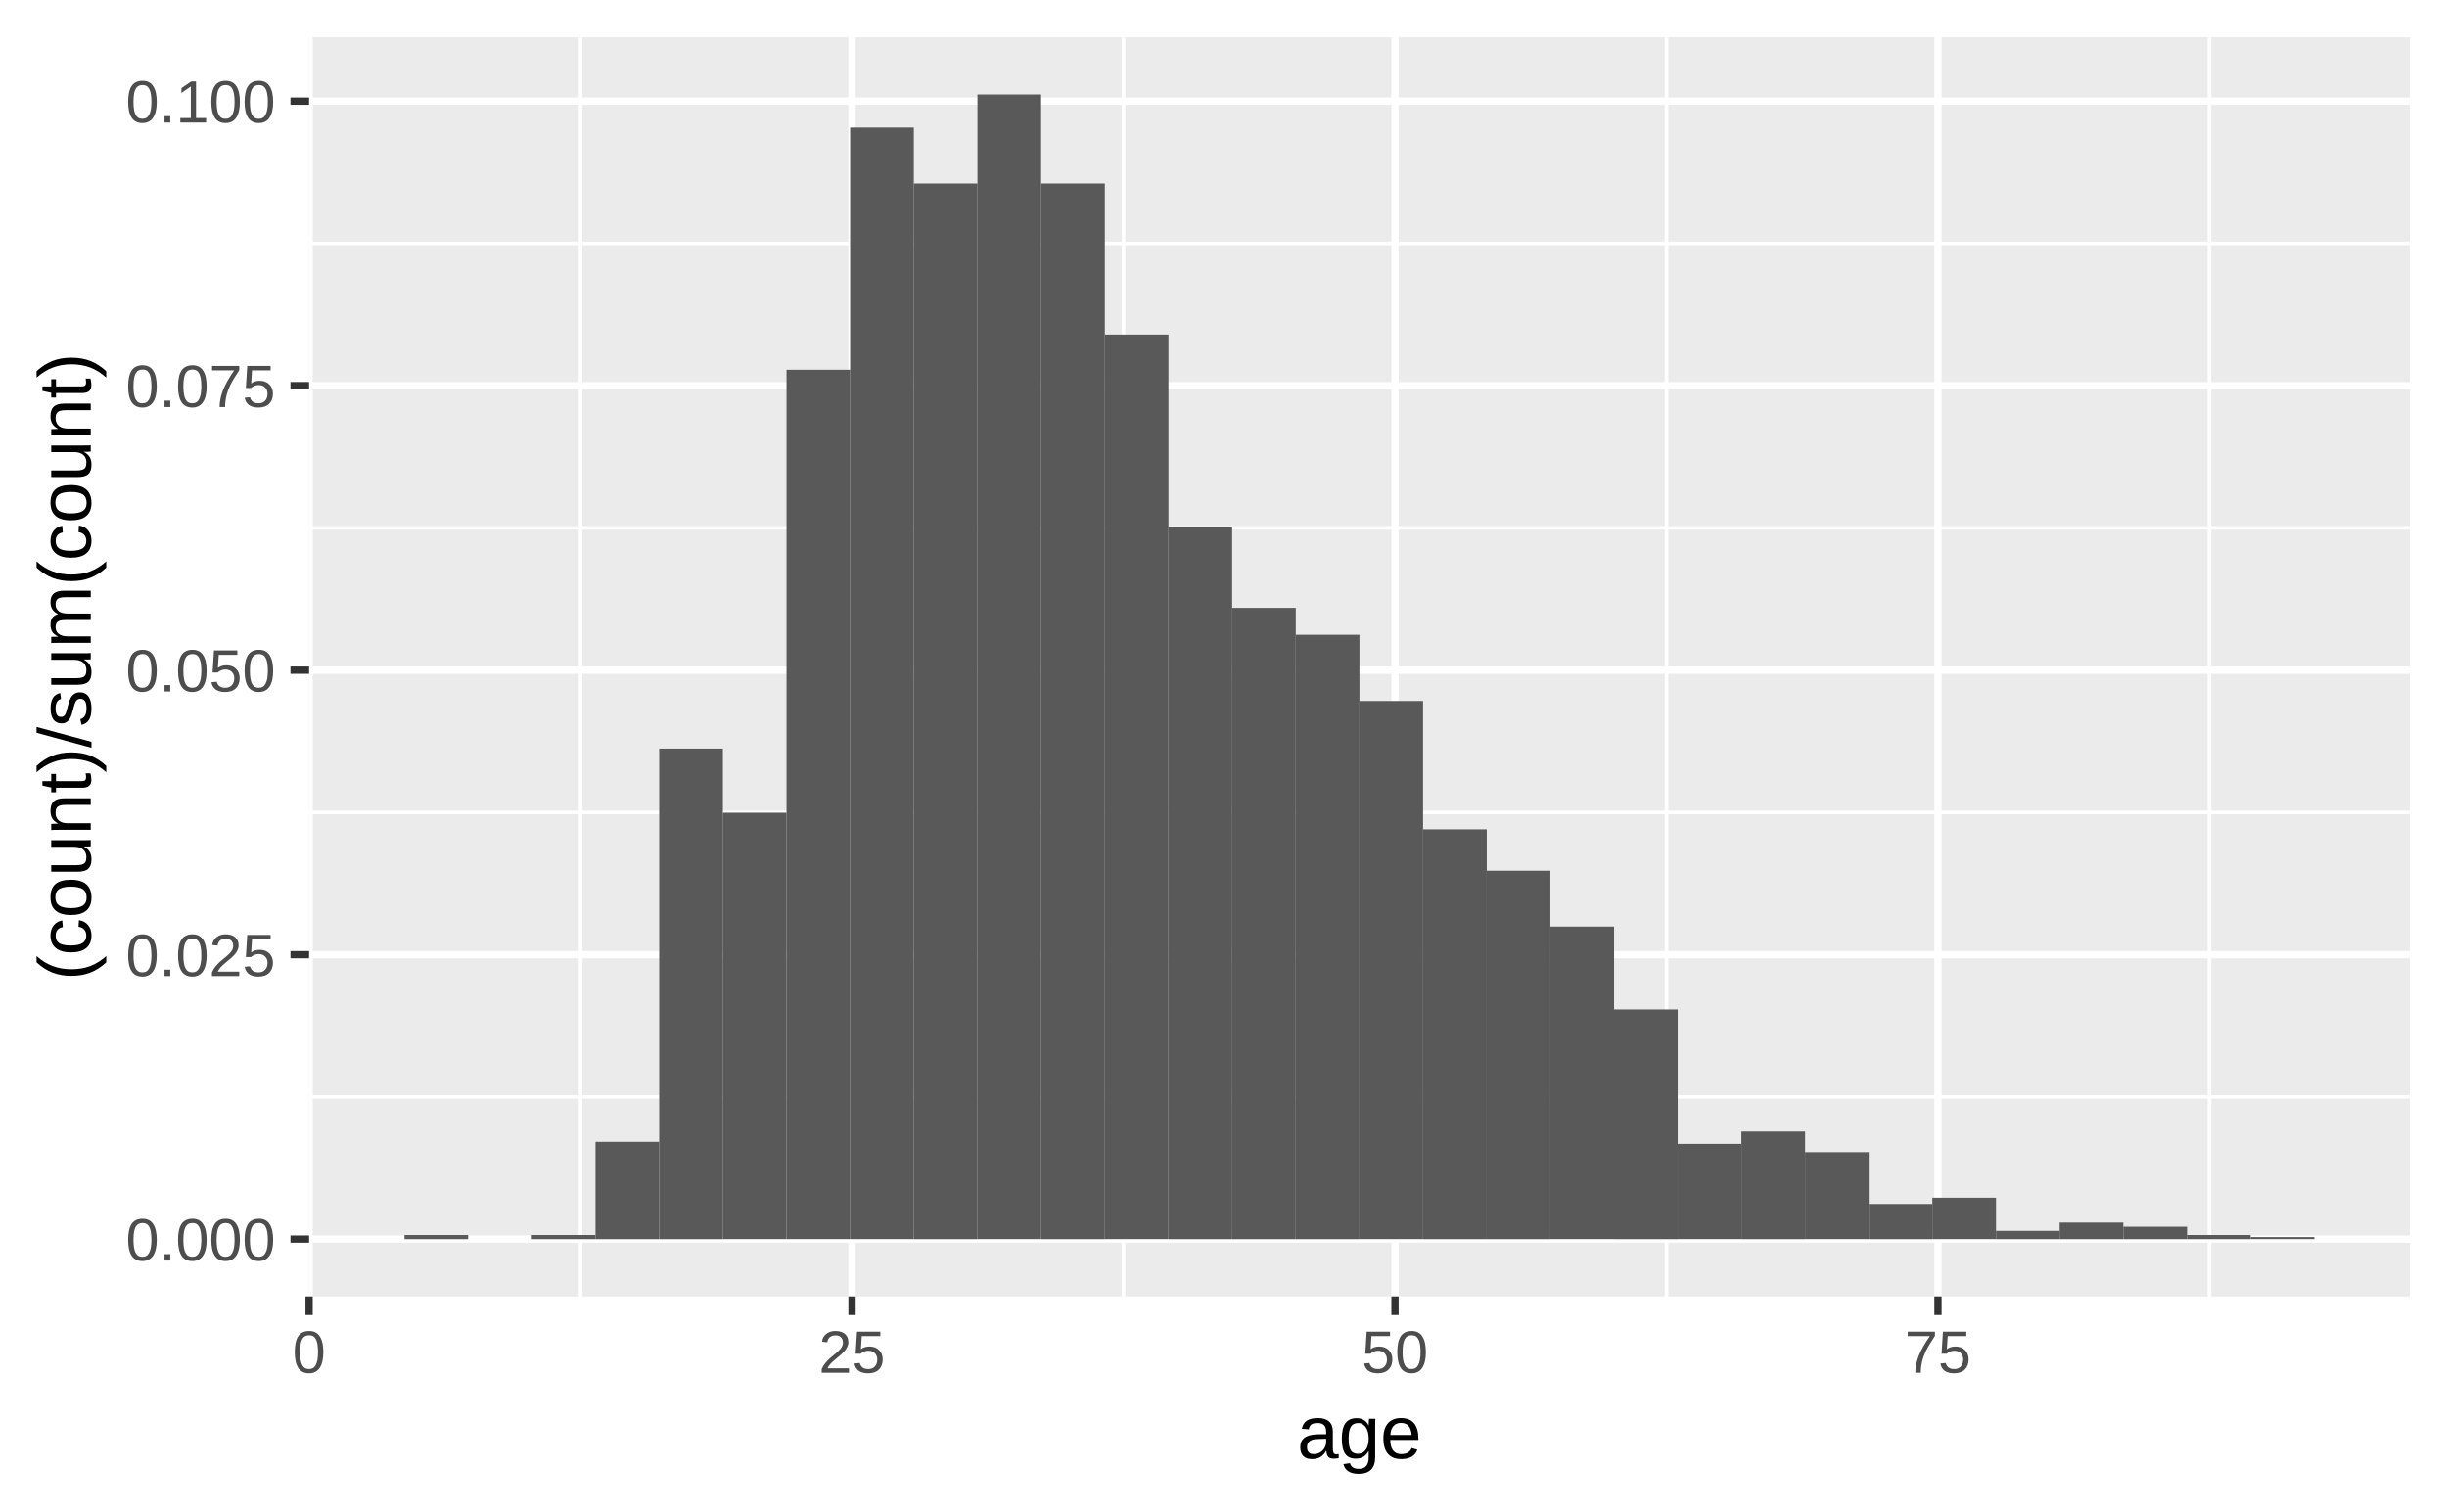
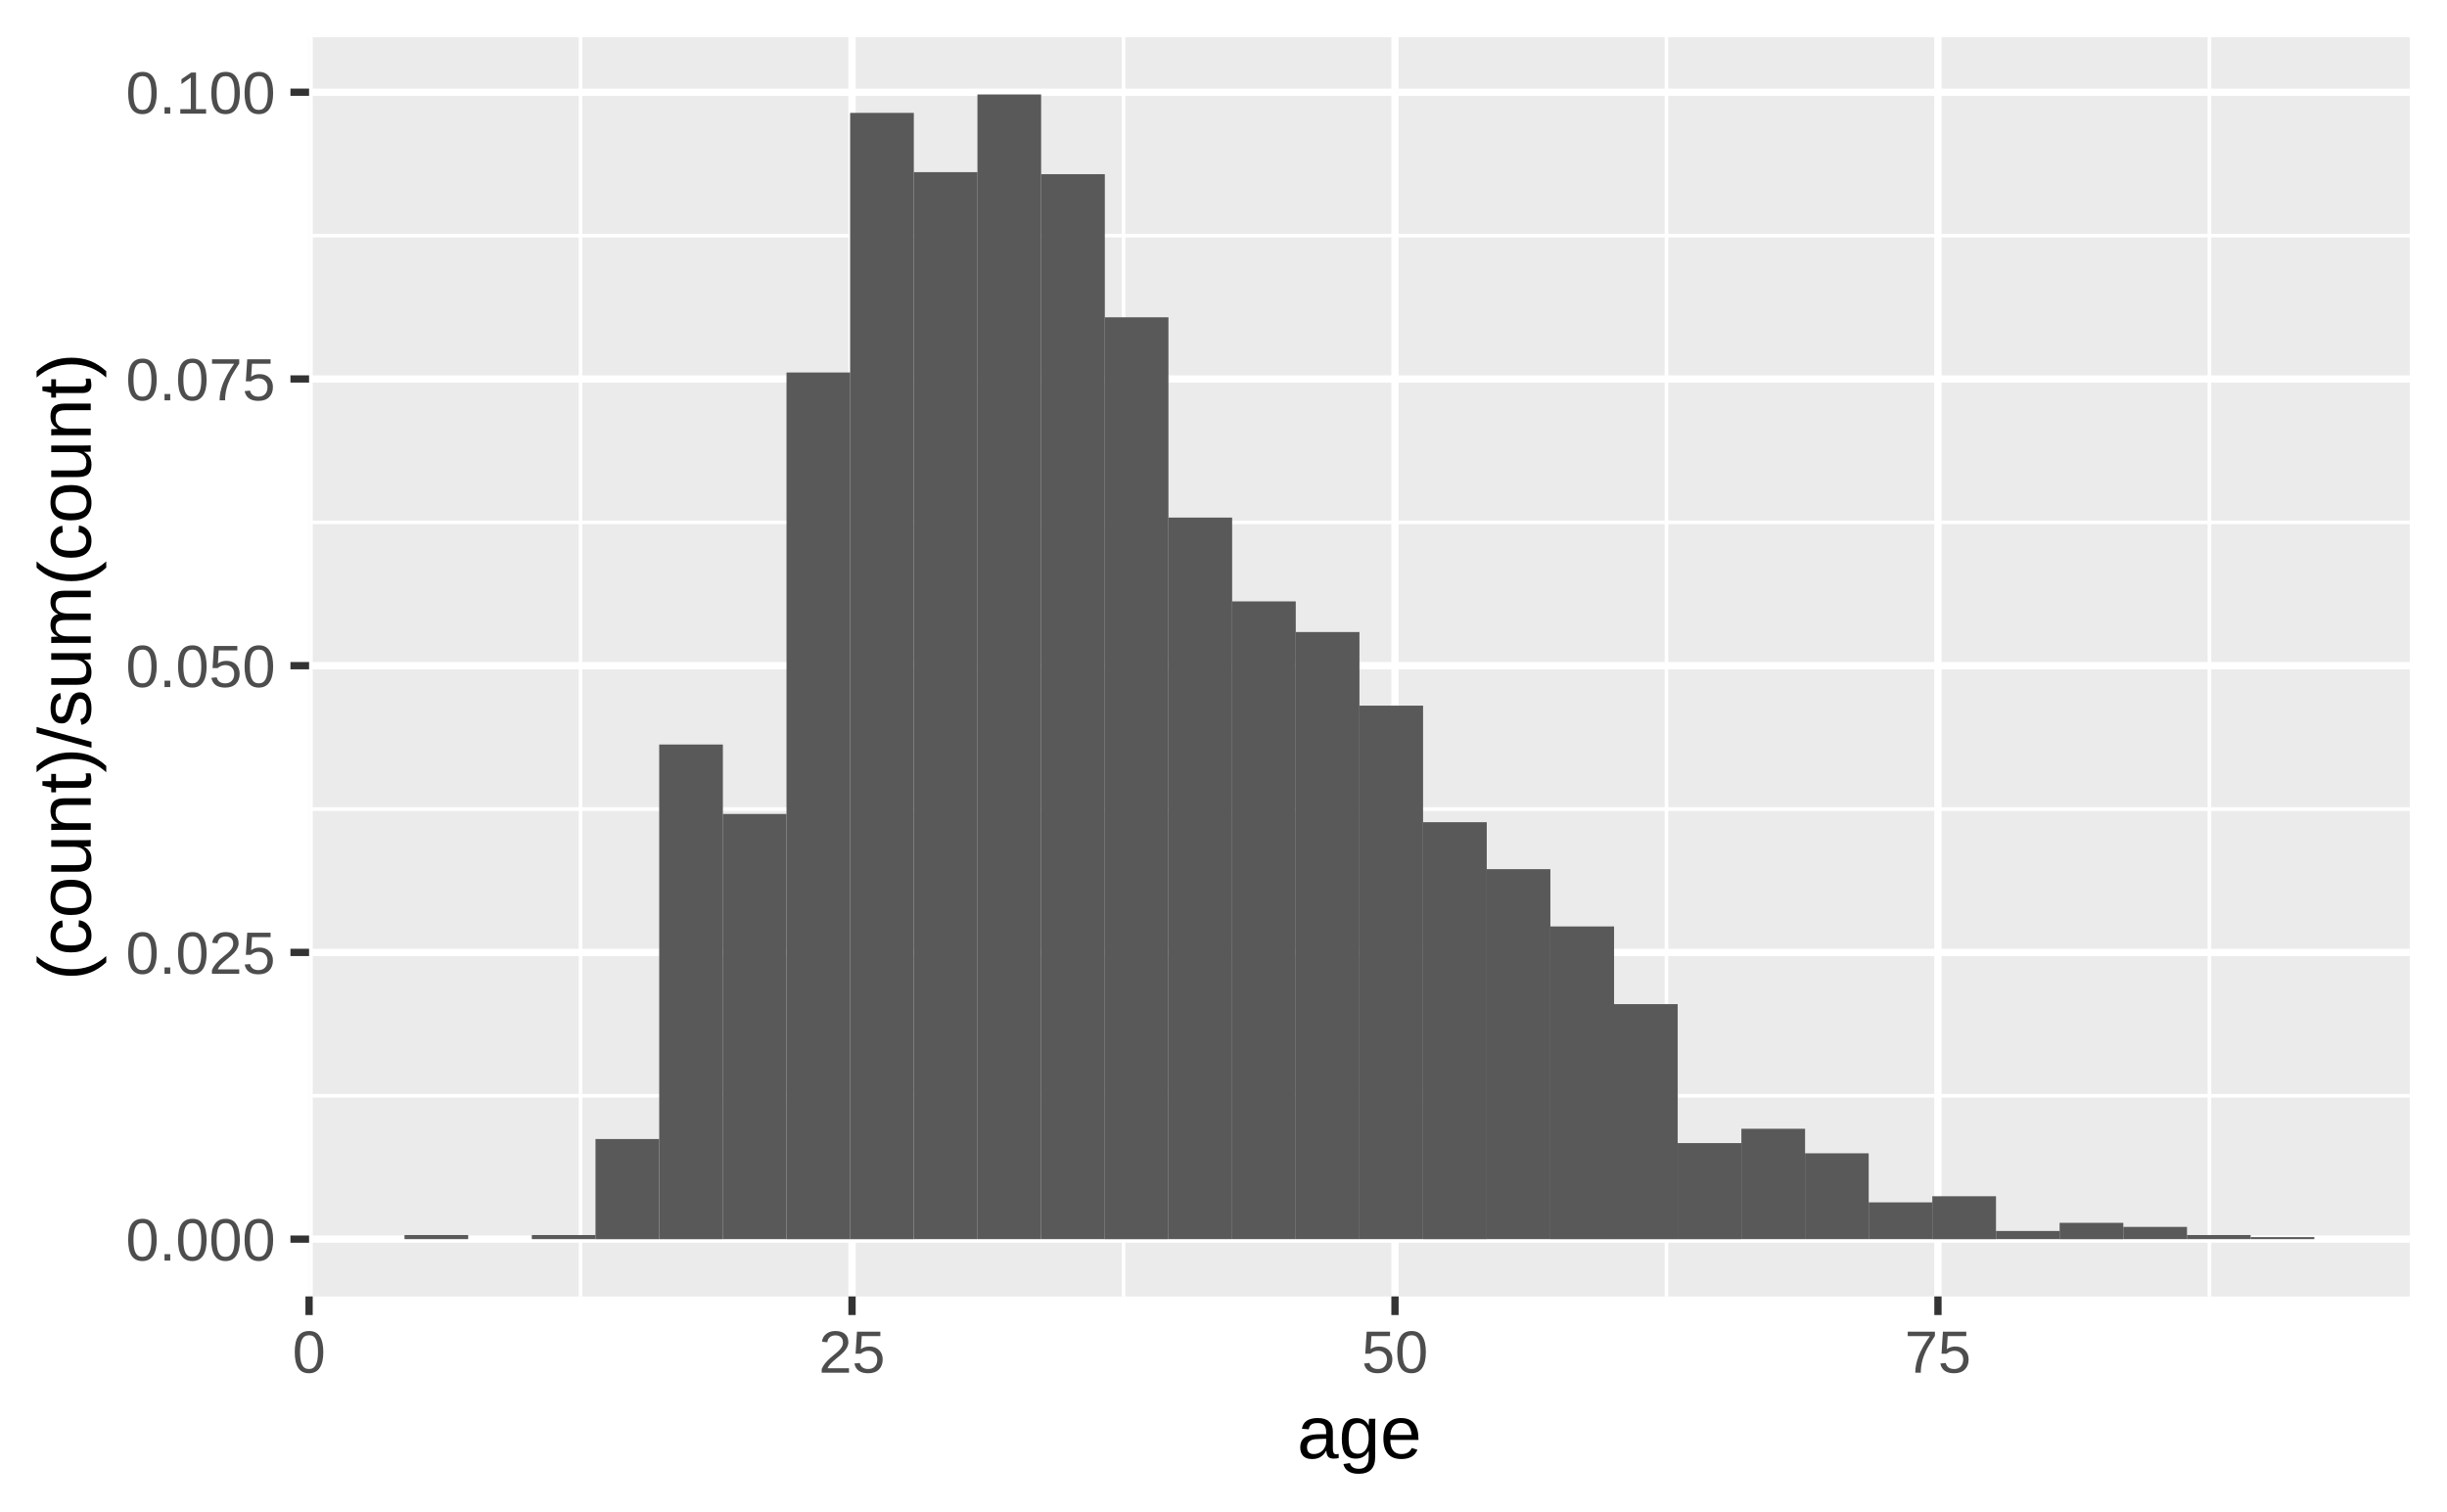
<svg xmlns="http://www.w3.org/2000/svg" viewBox="0 0 360.00 222.48">
  <defs>
    <style type="text/css">
    line, polyline, polygon, path, rect, circle {
      fill: none;
      stroke: #000000;
      stroke-linecap: round;
      stroke-linejoin: round;
      stroke-miterlimit: 10.00;
    }
  </style>
  </defs>
  <rect width="100%" height="100%" style="stroke: none; fill: #FFFFFF;" />
  <rect x="0.00" y="0.00" width="360.00" height="222.48" style="stroke-width: 1.07; stroke: #FFFFFF; fill: #FFFFFF;" />
  <defs>
    <clipPath id="cpNDUuNDd8MzU0LjUyfDE5MC43Nnw1LjQ4">
      <rect x="45.47" y="5.48" width="309.05" height="185.28" />
    </clipPath>
  </defs>
  <rect x="45.47" y="5.48" width="309.05" height="185.28" style="stroke-width: 1.07; stroke: none; fill: #EBEBEB;" clip-path="url(#cpNDUuNDd8MzU0LjUyfDE5MC43Nnw1LjQ4)" />
-   <polyline points="45.47,161.40 354.52,161.40 " style="stroke-width: 0.53; stroke: #FFFFFF; stroke-linecap: butt;" clip-path="url(#cpNDUuNDd8MzU0LjUyfDE5MC43Nnw1LjQ4)" />
-   <polyline points="45.47,119.54 354.52,119.54 " style="stroke-width: 0.53; stroke: #FFFFFF; stroke-linecap: butt;" clip-path="url(#cpNDUuNDd8MzU0LjUyfDE5MC43Nnw1LjQ4)" />
-   <polyline points="45.47,77.67 354.52,77.67 " style="stroke-width: 0.53; stroke: #FFFFFF; stroke-linecap: butt;" clip-path="url(#cpNDUuNDd8MzU0LjUyfDE5MC43Nnw1LjQ4)" />
-   <polyline points="45.47,35.81 354.52,35.81 " style="stroke-width: 0.53; stroke: #FFFFFF; stroke-linecap: butt;" clip-path="url(#cpNDUuNDd8MzU0LjUyfDE5MC43Nnw1LjQ4)" />
+   <polyline points="45.47,161.24 354.52,161.24 " style="stroke-width: 0.53; stroke: #FFFFFF; stroke-linecap: butt;" clip-path="url(#cpNDUuNDd8MzU0LjUyfDE5MC43Nnw1LjQ4)" />
+   <polyline points="45.47,119.05 354.52,119.05 " style="stroke-width: 0.53; stroke: #FFFFFF; stroke-linecap: butt;" clip-path="url(#cpNDUuNDd8MzU0LjUyfDE5MC43Nnw1LjQ4)" />
+   <polyline points="45.47,76.86 354.52,76.86 " style="stroke-width: 0.53; stroke: #FFFFFF; stroke-linecap: butt;" clip-path="url(#cpNDUuNDd8MzU0LjUyfDE5MC43Nnw1LjQ4)" />
+   <polyline points="45.47,34.67 354.52,34.67 " style="stroke-width: 0.53; stroke: #FFFFFF; stroke-linecap: butt;" clip-path="url(#cpNDUuNDd8MzU0LjUyfDE5MC43Nnw1LjQ4)" />
  <polyline points="85.41,190.76 85.41,5.48 " style="stroke-width: 0.53; stroke: #FFFFFF; stroke-linecap: butt;" clip-path="url(#cpNDUuNDd8MzU0LjUyfDE5MC43Nnw1LjQ4)" />
  <polyline points="165.29,190.76 165.29,5.48 " style="stroke-width: 0.53; stroke: #FFFFFF; stroke-linecap: butt;" clip-path="url(#cpNDUuNDd8MzU0LjUyfDE5MC43Nnw1LjQ4)" />
  <polyline points="245.17,190.76 245.17,5.48 " style="stroke-width: 0.53; stroke: #FFFFFF; stroke-linecap: butt;" clip-path="url(#cpNDUuNDd8MzU0LjUyfDE5MC43Nnw1LjQ4)" />
  <polyline points="325.05,190.76 325.05,5.48 " style="stroke-width: 0.53; stroke: #FFFFFF; stroke-linecap: butt;" clip-path="url(#cpNDUuNDd8MzU0LjUyfDE5MC43Nnw1LjQ4)" />
  <polyline points="45.47,182.33 354.52,182.33 " style="stroke-width: 1.07; stroke: #FFFFFF; stroke-linecap: butt;" clip-path="url(#cpNDUuNDd8MzU0LjUyfDE5MC43Nnw1LjQ4)" />
-   <polyline points="45.47,140.47 354.52,140.47 " style="stroke-width: 1.07; stroke: #FFFFFF; stroke-linecap: butt;" clip-path="url(#cpNDUuNDd8MzU0LjUyfDE5MC43Nnw1LjQ4)" />
-   <polyline points="45.47,98.61 354.52,98.61 " style="stroke-width: 1.07; stroke: #FFFFFF; stroke-linecap: butt;" clip-path="url(#cpNDUuNDd8MzU0LjUyfDE5MC43Nnw1LjQ4)" />
-   <polyline points="45.47,56.74 354.52,56.74 " style="stroke-width: 1.07; stroke: #FFFFFF; stroke-linecap: butt;" clip-path="url(#cpNDUuNDd8MzU0LjUyfDE5MC43Nnw1LjQ4)" />
-   <polyline points="45.47,14.88 354.52,14.88 " style="stroke-width: 1.07; stroke: #FFFFFF; stroke-linecap: butt;" clip-path="url(#cpNDUuNDd8MzU0LjUyfDE5MC43Nnw1LjQ4)" />
+   <polyline points="45.47,140.14 354.52,140.14 " style="stroke-width: 1.07; stroke: #FFFFFF; stroke-linecap: butt;" clip-path="url(#cpNDUuNDd8MzU0LjUyfDE5MC43Nnw1LjQ4)" />
+   <polyline points="45.47,97.95 354.52,97.95 " style="stroke-width: 1.07; stroke: #FFFFFF; stroke-linecap: butt;" clip-path="url(#cpNDUuNDd8MzU0LjUyfDE5MC43Nnw1LjQ4)" />
+   <polyline points="45.47,55.76 354.52,55.76 " style="stroke-width: 1.07; stroke: #FFFFFF; stroke-linecap: butt;" clip-path="url(#cpNDUuNDd8MzU0LjUyfDE5MC43Nnw1LjQ4)" />
+   <polyline points="45.47,13.57 354.52,13.57 " style="stroke-width: 1.07; stroke: #FFFFFF; stroke-linecap: butt;" clip-path="url(#cpNDUuNDd8MzU0LjUyfDE5MC43Nnw1LjQ4)" />
  <polyline points="45.47,190.76 45.47,5.48 " style="stroke-width: 1.07; stroke: #FFFFFF; stroke-linecap: butt;" clip-path="url(#cpNDUuNDd8MzU0LjUyfDE5MC43Nnw1LjQ4)" />
  <polyline points="125.35,190.76 125.35,5.48 " style="stroke-width: 1.07; stroke: #FFFFFF; stroke-linecap: butt;" clip-path="url(#cpNDUuNDd8MzU0LjUyfDE5MC43Nnw1LjQ4)" />
  <polyline points="205.23,190.76 205.23,5.48 " style="stroke-width: 1.07; stroke: #FFFFFF; stroke-linecap: butt;" clip-path="url(#cpNDUuNDd8MzU0LjUyfDE5MC43Nnw1LjQ4)" />
  <polyline points="285.11,190.76 285.11,5.48 " style="stroke-width: 1.07; stroke: #FFFFFF; stroke-linecap: butt;" clip-path="url(#cpNDUuNDd8MzU0LjUyfDE5MC43Nnw1LjQ4)" />
-   <rect x="59.51" y="181.73" width="9.37" height="0.61" style="stroke-width: 1.07; stroke: none; stroke-linecap: square; stroke-linejoin: miter; fill: #595959;" clip-path="url(#cpNDUuNDd8MzU0LjUyfDE5MC43Nnw1LjQ4)" />
+   <rect x="59.51" y="181.73" width="9.37" height="0.60" style="stroke-width: 1.07; stroke: none; stroke-linecap: square; stroke-linejoin: miter; fill: #595959;" clip-path="url(#cpNDUuNDd8MzU0LjUyfDE5MC43Nnw1LjQ4)" />
  <rect x="68.88" y="182.33" width="9.37" height="0.00" style="stroke-width: 1.07; stroke: none; stroke-linecap: square; stroke-linejoin: miter; fill: #595959;" clip-path="url(#cpNDUuNDd8MzU0LjUyfDE5MC43Nnw1LjQ4)" />
-   <rect x="78.24" y="181.73" width="9.37" height="0.61" style="stroke-width: 1.07; stroke: none; stroke-linecap: square; stroke-linejoin: miter; fill: #595959;" clip-path="url(#cpNDUuNDd8MzU0LjUyfDE5MC43Nnw1LjQ4)" />
-   <rect x="87.61" y="168.02" width="9.37" height="14.32" style="stroke-width: 1.07; stroke: none; stroke-linecap: square; stroke-linejoin: miter; fill: #595959;" clip-path="url(#cpNDUuNDd8MzU0LjUyfDE5MC43Nnw1LjQ4)" />
-   <rect x="96.98" y="110.15" width="9.37" height="72.19" style="stroke-width: 1.07; stroke: none; stroke-linecap: square; stroke-linejoin: miter; fill: #595959;" clip-path="url(#cpNDUuNDd8MzU0LjUyfDE5MC43Nnw1LjQ4)" />
-   <rect x="106.34" y="119.59" width="9.37" height="62.74" style="stroke-width: 1.07; stroke: none; stroke-linecap: square; stroke-linejoin: miter; fill: #595959;" clip-path="url(#cpNDUuNDd8MzU0LjUyfDE5MC43Nnw1LjQ4)" />
-   <rect x="115.71" y="54.41" width="9.37" height="127.92" style="stroke-width: 1.07; stroke: none; stroke-linecap: square; stroke-linejoin: miter; fill: #595959;" clip-path="url(#cpNDUuNDd8MzU0LjUyfDE5MC43Nnw1LjQ4)" />
-   <rect x="125.07" y="18.77" width="9.37" height="163.56" style="stroke-width: 1.07; stroke: none; stroke-linecap: square; stroke-linejoin: miter; fill: #595959;" clip-path="url(#cpNDUuNDd8MzU0LjUyfDE5MC43Nnw1LjQ4)" />
-   <rect x="134.44" y="27.00" width="9.37" height="155.34" style="stroke-width: 1.07; stroke: none; stroke-linecap: square; stroke-linejoin: miter; fill: #595959;" clip-path="url(#cpNDUuNDd8MzU0LjUyfDE5MC43Nnw1LjQ4)" />
+   <rect x="78.24" y="181.73" width="9.37" height="0.60" style="stroke-width: 1.07; stroke: none; stroke-linecap: square; stroke-linejoin: miter; fill: #595959;" clip-path="url(#cpNDUuNDd8MzU0LjUyfDE5MC43Nnw1LjQ4)" />
+   <rect x="87.61" y="167.60" width="9.37" height="14.74" style="stroke-width: 1.07; stroke: none; stroke-linecap: square; stroke-linejoin: miter; fill: #595959;" clip-path="url(#cpNDUuNDd8MzU0LjUyfDE5MC43Nnw1LjQ4)" />
+   <rect x="96.98" y="109.55" width="9.37" height="72.79" style="stroke-width: 1.07; stroke: none; stroke-linecap: square; stroke-linejoin: miter; fill: #595959;" clip-path="url(#cpNDUuNDd8MzU0LjUyfDE5MC43Nnw1LjQ4)" />
+   <rect x="106.34" y="119.77" width="9.37" height="62.56" style="stroke-width: 1.07; stroke: none; stroke-linecap: square; stroke-linejoin: miter; fill: #595959;" clip-path="url(#cpNDUuNDd8MzU0LjUyfDE5MC43Nnw1LjQ4)" />
+   <rect x="115.71" y="54.81" width="9.37" height="127.53" style="stroke-width: 1.07; stroke: none; stroke-linecap: square; stroke-linejoin: miter; fill: #595959;" clip-path="url(#cpNDUuNDd8MzU0LjUyfDE5MC43Nnw1LjQ4)" />
+   <rect x="125.07" y="16.61" width="9.37" height="165.73" style="stroke-width: 1.07; stroke: none; stroke-linecap: square; stroke-linejoin: miter; fill: #595959;" clip-path="url(#cpNDUuNDd8MzU0LjUyfDE5MC43Nnw1LjQ4)" />
+   <rect x="134.44" y="25.33" width="9.37" height="157.00" style="stroke-width: 1.07; stroke: none; stroke-linecap: square; stroke-linejoin: miter; fill: #595959;" clip-path="url(#cpNDUuNDd8MzU0LjUyfDE5MC43Nnw1LjQ4)" />
  <rect x="143.80" y="13.90" width="9.37" height="168.43" style="stroke-width: 1.07; stroke: none; stroke-linecap: square; stroke-linejoin: miter; fill: #595959;" clip-path="url(#cpNDUuNDd8MzU0LjUyfDE5MC43Nnw1LjQ4)" />
-   <rect x="153.17" y="27.00" width="9.37" height="155.34" style="stroke-width: 1.07; stroke: none; stroke-linecap: square; stroke-linejoin: miter; fill: #595959;" clip-path="url(#cpNDUuNDd8MzU0LjUyfDE5MC43Nnw1LjQ4)" />
-   <rect x="162.53" y="49.23" width="9.37" height="133.10" style="stroke-width: 1.07; stroke: none; stroke-linecap: square; stroke-linejoin: miter; fill: #595959;" clip-path="url(#cpNDUuNDd8MzU0LjUyfDE5MC43Nnw1LjQ4)" />
-   <rect x="171.90" y="77.56" width="9.37" height="104.78" style="stroke-width: 1.07; stroke: none; stroke-linecap: square; stroke-linejoin: miter; fill: #595959;" clip-path="url(#cpNDUuNDd8MzU0LjUyfDE5MC43Nnw1LjQ4)" />
-   <rect x="181.26" y="89.44" width="9.37" height="92.90" style="stroke-width: 1.07; stroke: none; stroke-linecap: square; stroke-linejoin: miter; fill: #595959;" clip-path="url(#cpNDUuNDd8MzU0LjUyfDE5MC43Nnw1LjQ4)" />
-   <rect x="190.63" y="93.40" width="9.37" height="88.94" style="stroke-width: 1.07; stroke: none; stroke-linecap: square; stroke-linejoin: miter; fill: #595959;" clip-path="url(#cpNDUuNDd8MzU0LjUyfDE5MC43Nnw1LjQ4)" />
-   <rect x="199.99" y="103.14" width="9.37" height="79.19" style="stroke-width: 1.07; stroke: none; stroke-linecap: square; stroke-linejoin: miter; fill: #595959;" clip-path="url(#cpNDUuNDd8MzU0LjUyfDE5MC43Nnw1LjQ4)" />
-   <rect x="209.36" y="122.03" width="9.37" height="60.31" style="stroke-width: 1.07; stroke: none; stroke-linecap: square; stroke-linejoin: miter; fill: #595959;" clip-path="url(#cpNDUuNDd8MzU0LjUyfDE5MC43Nnw1LjQ4)" />
-   <rect x="218.72" y="128.12" width="9.37" height="54.22" style="stroke-width: 1.07; stroke: none; stroke-linecap: square; stroke-linejoin: miter; fill: #595959;" clip-path="url(#cpNDUuNDd8MzU0LjUyfDE5MC43Nnw1LjQ4)" />
-   <rect x="228.09" y="136.34" width="9.37" height="45.99" style="stroke-width: 1.07; stroke: none; stroke-linecap: square; stroke-linejoin: miter; fill: #595959;" clip-path="url(#cpNDUuNDd8MzU0LjUyfDE5MC43Nnw1LjQ4)" />
-   <rect x="237.45" y="148.53" width="9.37" height="33.81" style="stroke-width: 1.07; stroke: none; stroke-linecap: square; stroke-linejoin: miter; fill: #595959;" clip-path="url(#cpNDUuNDd8MzU0LjUyfDE5MC43Nnw1LjQ4)" />
-   <rect x="246.82" y="168.32" width="9.37" height="14.01" style="stroke-width: 1.07; stroke: none; stroke-linecap: square; stroke-linejoin: miter; fill: #595959;" clip-path="url(#cpNDUuNDd8MzU0LjUyfDE5MC43Nnw1LjQ4)" />
-   <rect x="256.19" y="166.50" width="9.37" height="15.84" style="stroke-width: 1.07; stroke: none; stroke-linecap: square; stroke-linejoin: miter; fill: #595959;" clip-path="url(#cpNDUuNDd8MzU0LjUyfDE5MC43Nnw1LjQ4)" />
-   <rect x="265.55" y="169.54" width="9.37" height="12.79" style="stroke-width: 1.07; stroke: none; stroke-linecap: square; stroke-linejoin: miter; fill: #595959;" clip-path="url(#cpNDUuNDd8MzU0LjUyfDE5MC43Nnw1LjQ4)" />
-   <rect x="274.92" y="177.16" width="9.37" height="5.18" style="stroke-width: 1.07; stroke: none; stroke-linecap: square; stroke-linejoin: miter; fill: #595959;" clip-path="url(#cpNDUuNDd8MzU0LjUyfDE5MC43Nnw1LjQ4)" />
-   <rect x="284.28" y="176.24" width="9.37" height="6.09" style="stroke-width: 1.07; stroke: none; stroke-linecap: square; stroke-linejoin: miter; fill: #595959;" clip-path="url(#cpNDUuNDd8MzU0LjUyfDE5MC43Nnw1LjQ4)" />
-   <rect x="293.65" y="181.12" width="9.37" height="1.22" style="stroke-width: 1.07; stroke: none; stroke-linecap: square; stroke-linejoin: miter; fill: #595959;" clip-path="url(#cpNDUuNDd8MzU0LjUyfDE5MC43Nnw1LjQ4)" />
-   <rect x="303.01" y="179.90" width="9.37" height="2.44" style="stroke-width: 1.07; stroke: none; stroke-linecap: square; stroke-linejoin: miter; fill: #595959;" clip-path="url(#cpNDUuNDd8MzU0LjUyfDE5MC43Nnw1LjQ4)" />
-   <rect x="312.38" y="180.51" width="9.37" height="1.83" style="stroke-width: 1.07; stroke: none; stroke-linecap: square; stroke-linejoin: miter; fill: #595959;" clip-path="url(#cpNDUuNDd8MzU0LjUyfDE5MC43Nnw1LjQ4)" />
-   <rect x="321.74" y="181.73" width="9.37" height="0.61" style="stroke-width: 1.07; stroke: none; stroke-linecap: square; stroke-linejoin: miter; fill: #595959;" clip-path="url(#cpNDUuNDd8MzU0LjUyfDE5MC43Nnw1LjQ4)" />
+   <rect x="153.17" y="25.63" width="9.37" height="156.70" style="stroke-width: 1.07; stroke: none; stroke-linecap: square; stroke-linejoin: miter; fill: #595959;" clip-path="url(#cpNDUuNDd8MzU0LjUyfDE5MC43Nnw1LjQ4)" />
+   <rect x="162.53" y="46.69" width="9.37" height="135.65" style="stroke-width: 1.07; stroke: none; stroke-linecap: square; stroke-linejoin: miter; fill: #595959;" clip-path="url(#cpNDUuNDd8MzU0LjUyfDE5MC43Nnw1LjQ4)" />
+   <rect x="171.90" y="76.16" width="9.37" height="106.17" style="stroke-width: 1.07; stroke: none; stroke-linecap: square; stroke-linejoin: miter; fill: #595959;" clip-path="url(#cpNDUuNDd8MzU0LjUyfDE5MC43Nnw1LjQ4)" />
+   <rect x="181.26" y="88.49" width="9.37" height="93.84" style="stroke-width: 1.07; stroke: none; stroke-linecap: square; stroke-linejoin: miter; fill: #595959;" clip-path="url(#cpNDUuNDd8MzU0LjUyfDE5MC43Nnw1LjQ4)" />
+   <rect x="190.63" y="93.00" width="9.37" height="89.33" style="stroke-width: 1.07; stroke: none; stroke-linecap: square; stroke-linejoin: miter; fill: #595959;" clip-path="url(#cpNDUuNDd8MzU0LjUyfDE5MC43Nnw1LjQ4)" />
+   <rect x="199.99" y="103.83" width="9.37" height="78.50" style="stroke-width: 1.07; stroke: none; stroke-linecap: square; stroke-linejoin: miter; fill: #595959;" clip-path="url(#cpNDUuNDd8MzU0LjUyfDE5MC43Nnw1LjQ4)" />
+   <rect x="209.36" y="120.98" width="9.37" height="61.36" style="stroke-width: 1.07; stroke: none; stroke-linecap: square; stroke-linejoin: miter; fill: #595959;" clip-path="url(#cpNDUuNDd8MzU0LjUyfDE5MC43Nnw1LjQ4)" />
+   <rect x="218.72" y="127.89" width="9.37" height="54.44" style="stroke-width: 1.07; stroke: none; stroke-linecap: square; stroke-linejoin: miter; fill: #595959;" clip-path="url(#cpNDUuNDd8MzU0LjUyfDE5MC43Nnw1LjQ4)" />
+   <rect x="228.09" y="136.32" width="9.37" height="46.02" style="stroke-width: 1.07; stroke: none; stroke-linecap: square; stroke-linejoin: miter; fill: #595959;" clip-path="url(#cpNDUuNDd8MzU0LjUyfDE5MC43Nnw1LjQ4)" />
+   <rect x="237.45" y="147.75" width="9.37" height="34.59" style="stroke-width: 1.07; stroke: none; stroke-linecap: square; stroke-linejoin: miter; fill: #595959;" clip-path="url(#cpNDUuNDd8MzU0LjUyfDE5MC43Nnw1LjQ4)" />
+   <rect x="246.82" y="168.20" width="9.37" height="14.14" style="stroke-width: 1.07; stroke: none; stroke-linecap: square; stroke-linejoin: miter; fill: #595959;" clip-path="url(#cpNDUuNDd8MzU0LjUyfDE5MC43Nnw1LjQ4)" />
+   <rect x="256.19" y="166.09" width="9.37" height="16.24" style="stroke-width: 1.07; stroke: none; stroke-linecap: square; stroke-linejoin: miter; fill: #595959;" clip-path="url(#cpNDUuNDd8MzU0LjUyfDE5MC43Nnw1LjQ4)" />
+   <rect x="265.55" y="169.70" width="9.37" height="12.63" style="stroke-width: 1.07; stroke: none; stroke-linecap: square; stroke-linejoin: miter; fill: #595959;" clip-path="url(#cpNDUuNDd8MzU0LjUyfDE5MC43Nnw1LjQ4)" />
+   <rect x="274.92" y="176.92" width="9.37" height="5.41" style="stroke-width: 1.07; stroke: none; stroke-linecap: square; stroke-linejoin: miter; fill: #595959;" clip-path="url(#cpNDUuNDd8MzU0LjUyfDE5MC43Nnw1LjQ4)" />
+   <rect x="284.28" y="176.02" width="9.37" height="6.32" style="stroke-width: 1.07; stroke: none; stroke-linecap: square; stroke-linejoin: miter; fill: #595959;" clip-path="url(#cpNDUuNDd8MzU0LjUyfDE5MC43Nnw1LjQ4)" />
+   <rect x="293.65" y="181.13" width="9.37" height="1.20" style="stroke-width: 1.07; stroke: none; stroke-linecap: square; stroke-linejoin: miter; fill: #595959;" clip-path="url(#cpNDUuNDd8MzU0LjUyfDE5MC43Nnw1LjQ4)" />
+   <rect x="303.01" y="179.93" width="9.37" height="2.41" style="stroke-width: 1.07; stroke: none; stroke-linecap: square; stroke-linejoin: miter; fill: #595959;" clip-path="url(#cpNDUuNDd8MzU0LjUyfDE5MC43Nnw1LjQ4)" />
+   <rect x="312.38" y="180.53" width="9.37" height="1.80" style="stroke-width: 1.07; stroke: none; stroke-linecap: square; stroke-linejoin: miter; fill: #595959;" clip-path="url(#cpNDUuNDd8MzU0LjUyfDE5MC43Nnw1LjQ4)" />
+   <rect x="321.74" y="181.73" width="9.37" height="0.60" style="stroke-width: 1.07; stroke: none; stroke-linecap: square; stroke-linejoin: miter; fill: #595959;" clip-path="url(#cpNDUuNDd8MzU0LjUyfDE5MC43Nnw1LjQ4)" />
  <rect x="331.11" y="182.03" width="9.37" height="0.30" style="stroke-width: 1.07; stroke: none; stroke-linecap: square; stroke-linejoin: miter; fill: #595959;" clip-path="url(#cpNDUuNDd8MzU0LjUyfDE5MC43Nnw1LjQ4)" />
  <defs>
    <clipPath id="cpMC4wMHwzNjAuMDB8MjIyLjQ4fDAuMDA=">
      <rect x="0.00" y="0.00" width="360.00" height="222.48" />
    </clipPath>
  </defs>
  <g clip-path="url(#cpMC4wMHwzNjAuMDB8MjIyLjQ4fDAuMDA=)">
    <text x="18.51" y="185.48" style="font-size: 8.80px; fill: #4D4D4D; font-family: Arial;" textLength="22.02px" lengthAdjust="spacingAndGlyphs">0.000</text>
  </g>
  <g clip-path="url(#cpMC4wMHwzNjAuMDB8MjIyLjQ4fDAuMDA=)">
-     <text x="18.51" y="143.62" style="font-size: 8.80px; fill: #4D4D4D; font-family: Arial;" textLength="22.02px" lengthAdjust="spacingAndGlyphs">0.025</text>
+     <text x="18.51" y="143.29" style="font-size: 8.80px; fill: #4D4D4D; font-family: Arial;" textLength="22.02px" lengthAdjust="spacingAndGlyphs">0.025</text>
  </g>
  <g clip-path="url(#cpMC4wMHwzNjAuMDB8MjIyLjQ4fDAuMDA=)">
-     <text x="18.51" y="101.75" style="font-size: 8.80px; fill: #4D4D4D; font-family: Arial;" textLength="22.02px" lengthAdjust="spacingAndGlyphs">0.050</text>
+     <text x="18.51" y="101.10" style="font-size: 8.80px; fill: #4D4D4D; font-family: Arial;" textLength="22.02px" lengthAdjust="spacingAndGlyphs">0.050</text>
  </g>
  <g clip-path="url(#cpMC4wMHwzNjAuMDB8MjIyLjQ4fDAuMDA=)">
-     <text x="18.51" y="59.89" style="font-size: 8.80px; fill: #4D4D4D; font-family: Arial;" textLength="22.02px" lengthAdjust="spacingAndGlyphs">0.075</text>
+     <text x="18.51" y="58.91" style="font-size: 8.80px; fill: #4D4D4D; font-family: Arial;" textLength="22.02px" lengthAdjust="spacingAndGlyphs">0.075</text>
  </g>
  <g clip-path="url(#cpMC4wMHwzNjAuMDB8MjIyLjQ4fDAuMDA=)">
-     <text x="18.51" y="18.03" style="font-size: 8.80px; fill: #4D4D4D; font-family: Arial;" textLength="22.02px" lengthAdjust="spacingAndGlyphs">0.100</text>
+     <text x="18.51" y="16.72" style="font-size: 8.80px; fill: #4D4D4D; font-family: Arial;" textLength="22.02px" lengthAdjust="spacingAndGlyphs">0.100</text>
  </g>
  <polyline points="42.73,182.33 45.47,182.33 " style="stroke-width: 1.07; stroke: #333333; stroke-linecap: butt;" clip-path="url(#cpMC4wMHwzNjAuMDB8MjIyLjQ4fDAuMDA=)" />
-   <polyline points="42.73,140.47 45.47,140.47 " style="stroke-width: 1.07; stroke: #333333; stroke-linecap: butt;" clip-path="url(#cpMC4wMHwzNjAuMDB8MjIyLjQ4fDAuMDA=)" />
-   <polyline points="42.73,98.61 45.47,98.61 " style="stroke-width: 1.07; stroke: #333333; stroke-linecap: butt;" clip-path="url(#cpMC4wMHwzNjAuMDB8MjIyLjQ4fDAuMDA=)" />
-   <polyline points="42.73,56.74 45.47,56.74 " style="stroke-width: 1.07; stroke: #333333; stroke-linecap: butt;" clip-path="url(#cpMC4wMHwzNjAuMDB8MjIyLjQ4fDAuMDA=)" />
-   <polyline points="42.73,14.88 45.47,14.88 " style="stroke-width: 1.07; stroke: #333333; stroke-linecap: butt;" clip-path="url(#cpMC4wMHwzNjAuMDB8MjIyLjQ4fDAuMDA=)" />
+   <polyline points="42.73,140.14 45.47,140.14 " style="stroke-width: 1.07; stroke: #333333; stroke-linecap: butt;" clip-path="url(#cpMC4wMHwzNjAuMDB8MjIyLjQ4fDAuMDA=)" />
+   <polyline points="42.73,97.95 45.47,97.95 " style="stroke-width: 1.07; stroke: #333333; stroke-linecap: butt;" clip-path="url(#cpMC4wMHwzNjAuMDB8MjIyLjQ4fDAuMDA=)" />
+   <polyline points="42.73,55.76 45.47,55.76 " style="stroke-width: 1.07; stroke: #333333; stroke-linecap: butt;" clip-path="url(#cpMC4wMHwzNjAuMDB8MjIyLjQ4fDAuMDA=)" />
+   <polyline points="42.73,13.57 45.47,13.57 " style="stroke-width: 1.07; stroke: #333333; stroke-linecap: butt;" clip-path="url(#cpMC4wMHwzNjAuMDB8MjIyLjQ4fDAuMDA=)" />
  <polyline points="45.47,193.50 45.47,190.76 " style="stroke-width: 1.07; stroke: #333333; stroke-linecap: butt;" clip-path="url(#cpMC4wMHwzNjAuMDB8MjIyLjQ4fDAuMDA=)" />
  <polyline points="125.35,193.50 125.35,190.76 " style="stroke-width: 1.07; stroke: #333333; stroke-linecap: butt;" clip-path="url(#cpMC4wMHwzNjAuMDB8MjIyLjQ4fDAuMDA=)" />
  <polyline points="205.23,193.50 205.23,190.76 " style="stroke-width: 1.07; stroke: #333333; stroke-linecap: butt;" clip-path="url(#cpMC4wMHwzNjAuMDB8MjIyLjQ4fDAuMDA=)" />
  <polyline points="285.11,193.50 285.11,190.76 " style="stroke-width: 1.07; stroke: #333333; stroke-linecap: butt;" clip-path="url(#cpMC4wMHwzNjAuMDB8MjIyLjQ4fDAuMDA=)" />
  <g clip-path="url(#cpMC4wMHwzNjAuMDB8MjIyLjQ4fDAuMDA=)">
    <text x="43.02" y="201.99" style="font-size: 8.80px; fill: #4D4D4D; font-family: Arial;" textLength="4.89px" lengthAdjust="spacingAndGlyphs">0</text>
  </g>
  <g clip-path="url(#cpMC4wMHwzNjAuMDB8MjIyLjQ4fDAuMDA=)">
    <text x="120.45" y="201.99" style="font-size: 8.80px; fill: #4D4D4D; font-family: Arial;" textLength="9.79px" lengthAdjust="spacingAndGlyphs">25</text>
  </g>
  <g clip-path="url(#cpMC4wMHwzNjAuMDB8MjIyLjQ4fDAuMDA=)">
    <text x="200.33" y="201.99" style="font-size: 8.80px; fill: #4D4D4D; font-family: Arial;" textLength="9.79px" lengthAdjust="spacingAndGlyphs">50</text>
  </g>
  <g clip-path="url(#cpMC4wMHwzNjAuMDB8MjIyLjQ4fDAuMDA=)">
    <text x="280.21" y="201.99" style="font-size: 8.80px; fill: #4D4D4D; font-family: Arial;" textLength="9.79px" lengthAdjust="spacingAndGlyphs">75</text>
  </g>
  <g clip-path="url(#cpMC4wMHwzNjAuMDB8MjIyLjQ4fDAuMDA=)">
    <text x="190.82" y="214.58" style="font-size: 11.00px; font-family: Arial;" textLength="18.35px" lengthAdjust="spacingAndGlyphs">age</text>
  </g>
  <g clip-path="url(#cpMC4wMHwzNjAuMDB8MjIyLjQ4fDAuMDA=)">
    <text transform="translate(13.35,144.27) rotate(-90)" style="font-size: 11.00px; font-family: Arial;" textLength="92.31px" lengthAdjust="spacingAndGlyphs">(count)/sum(count)</text>
  </g>
</svg>
